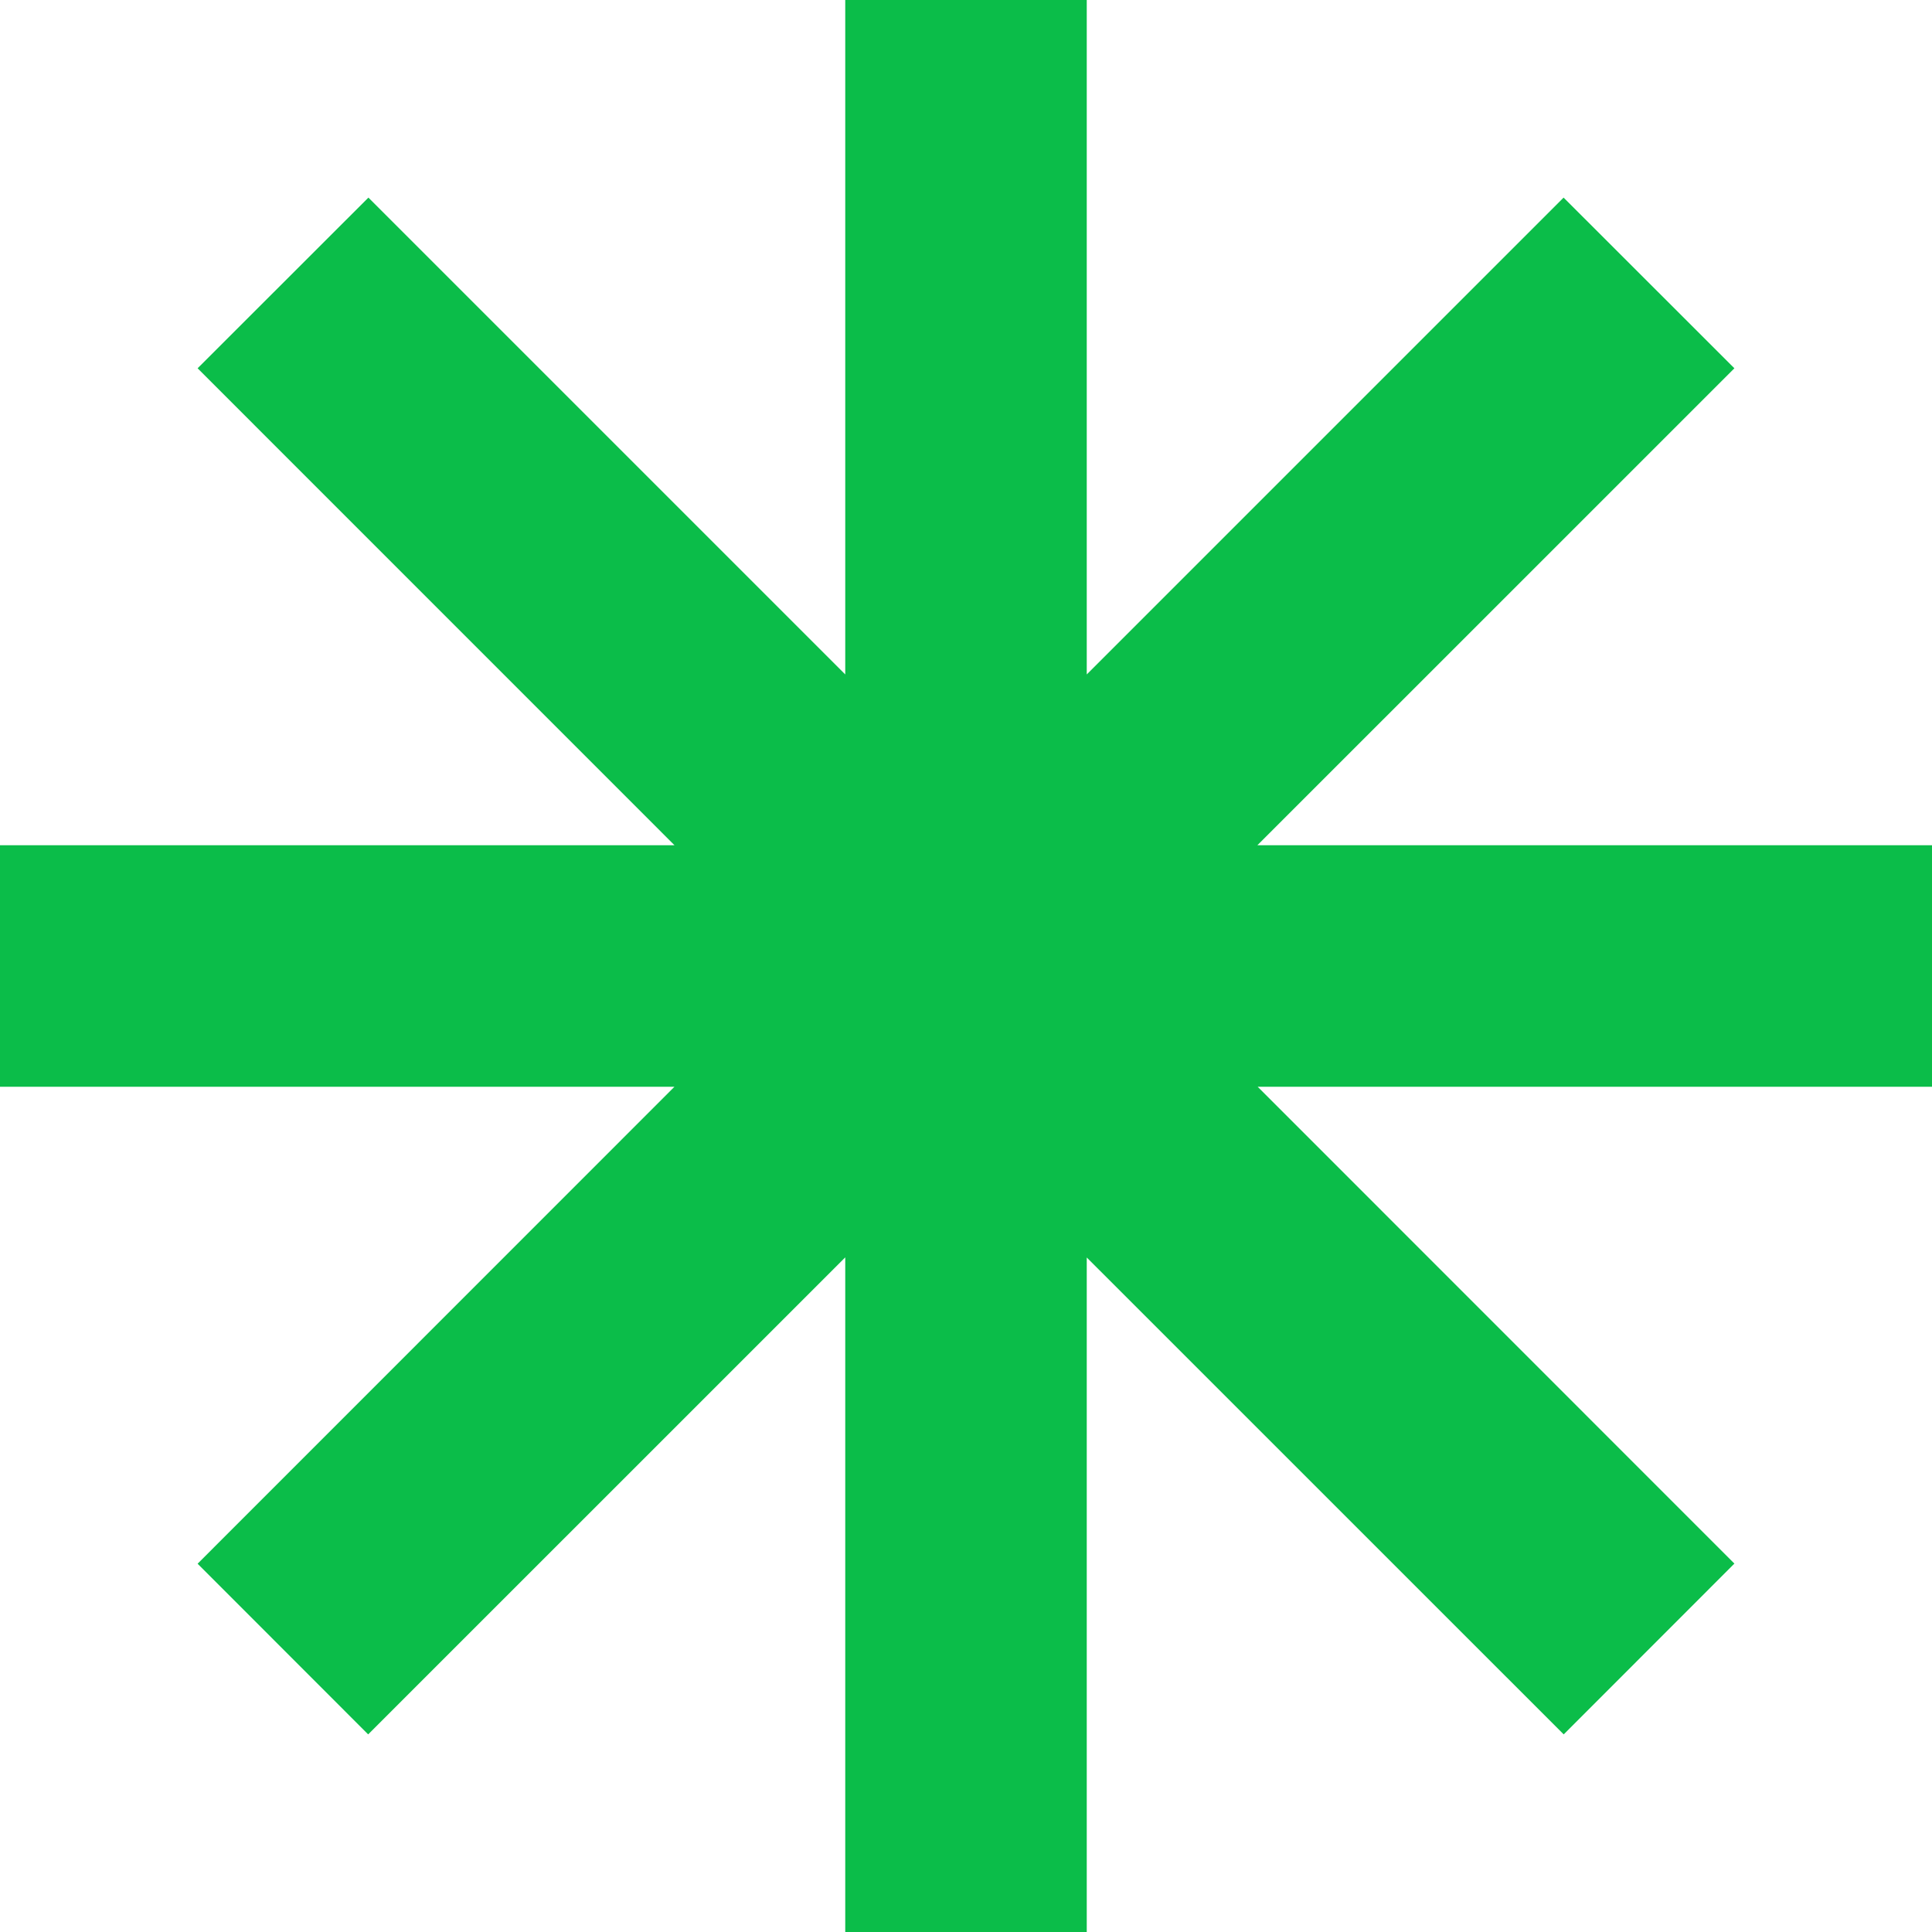
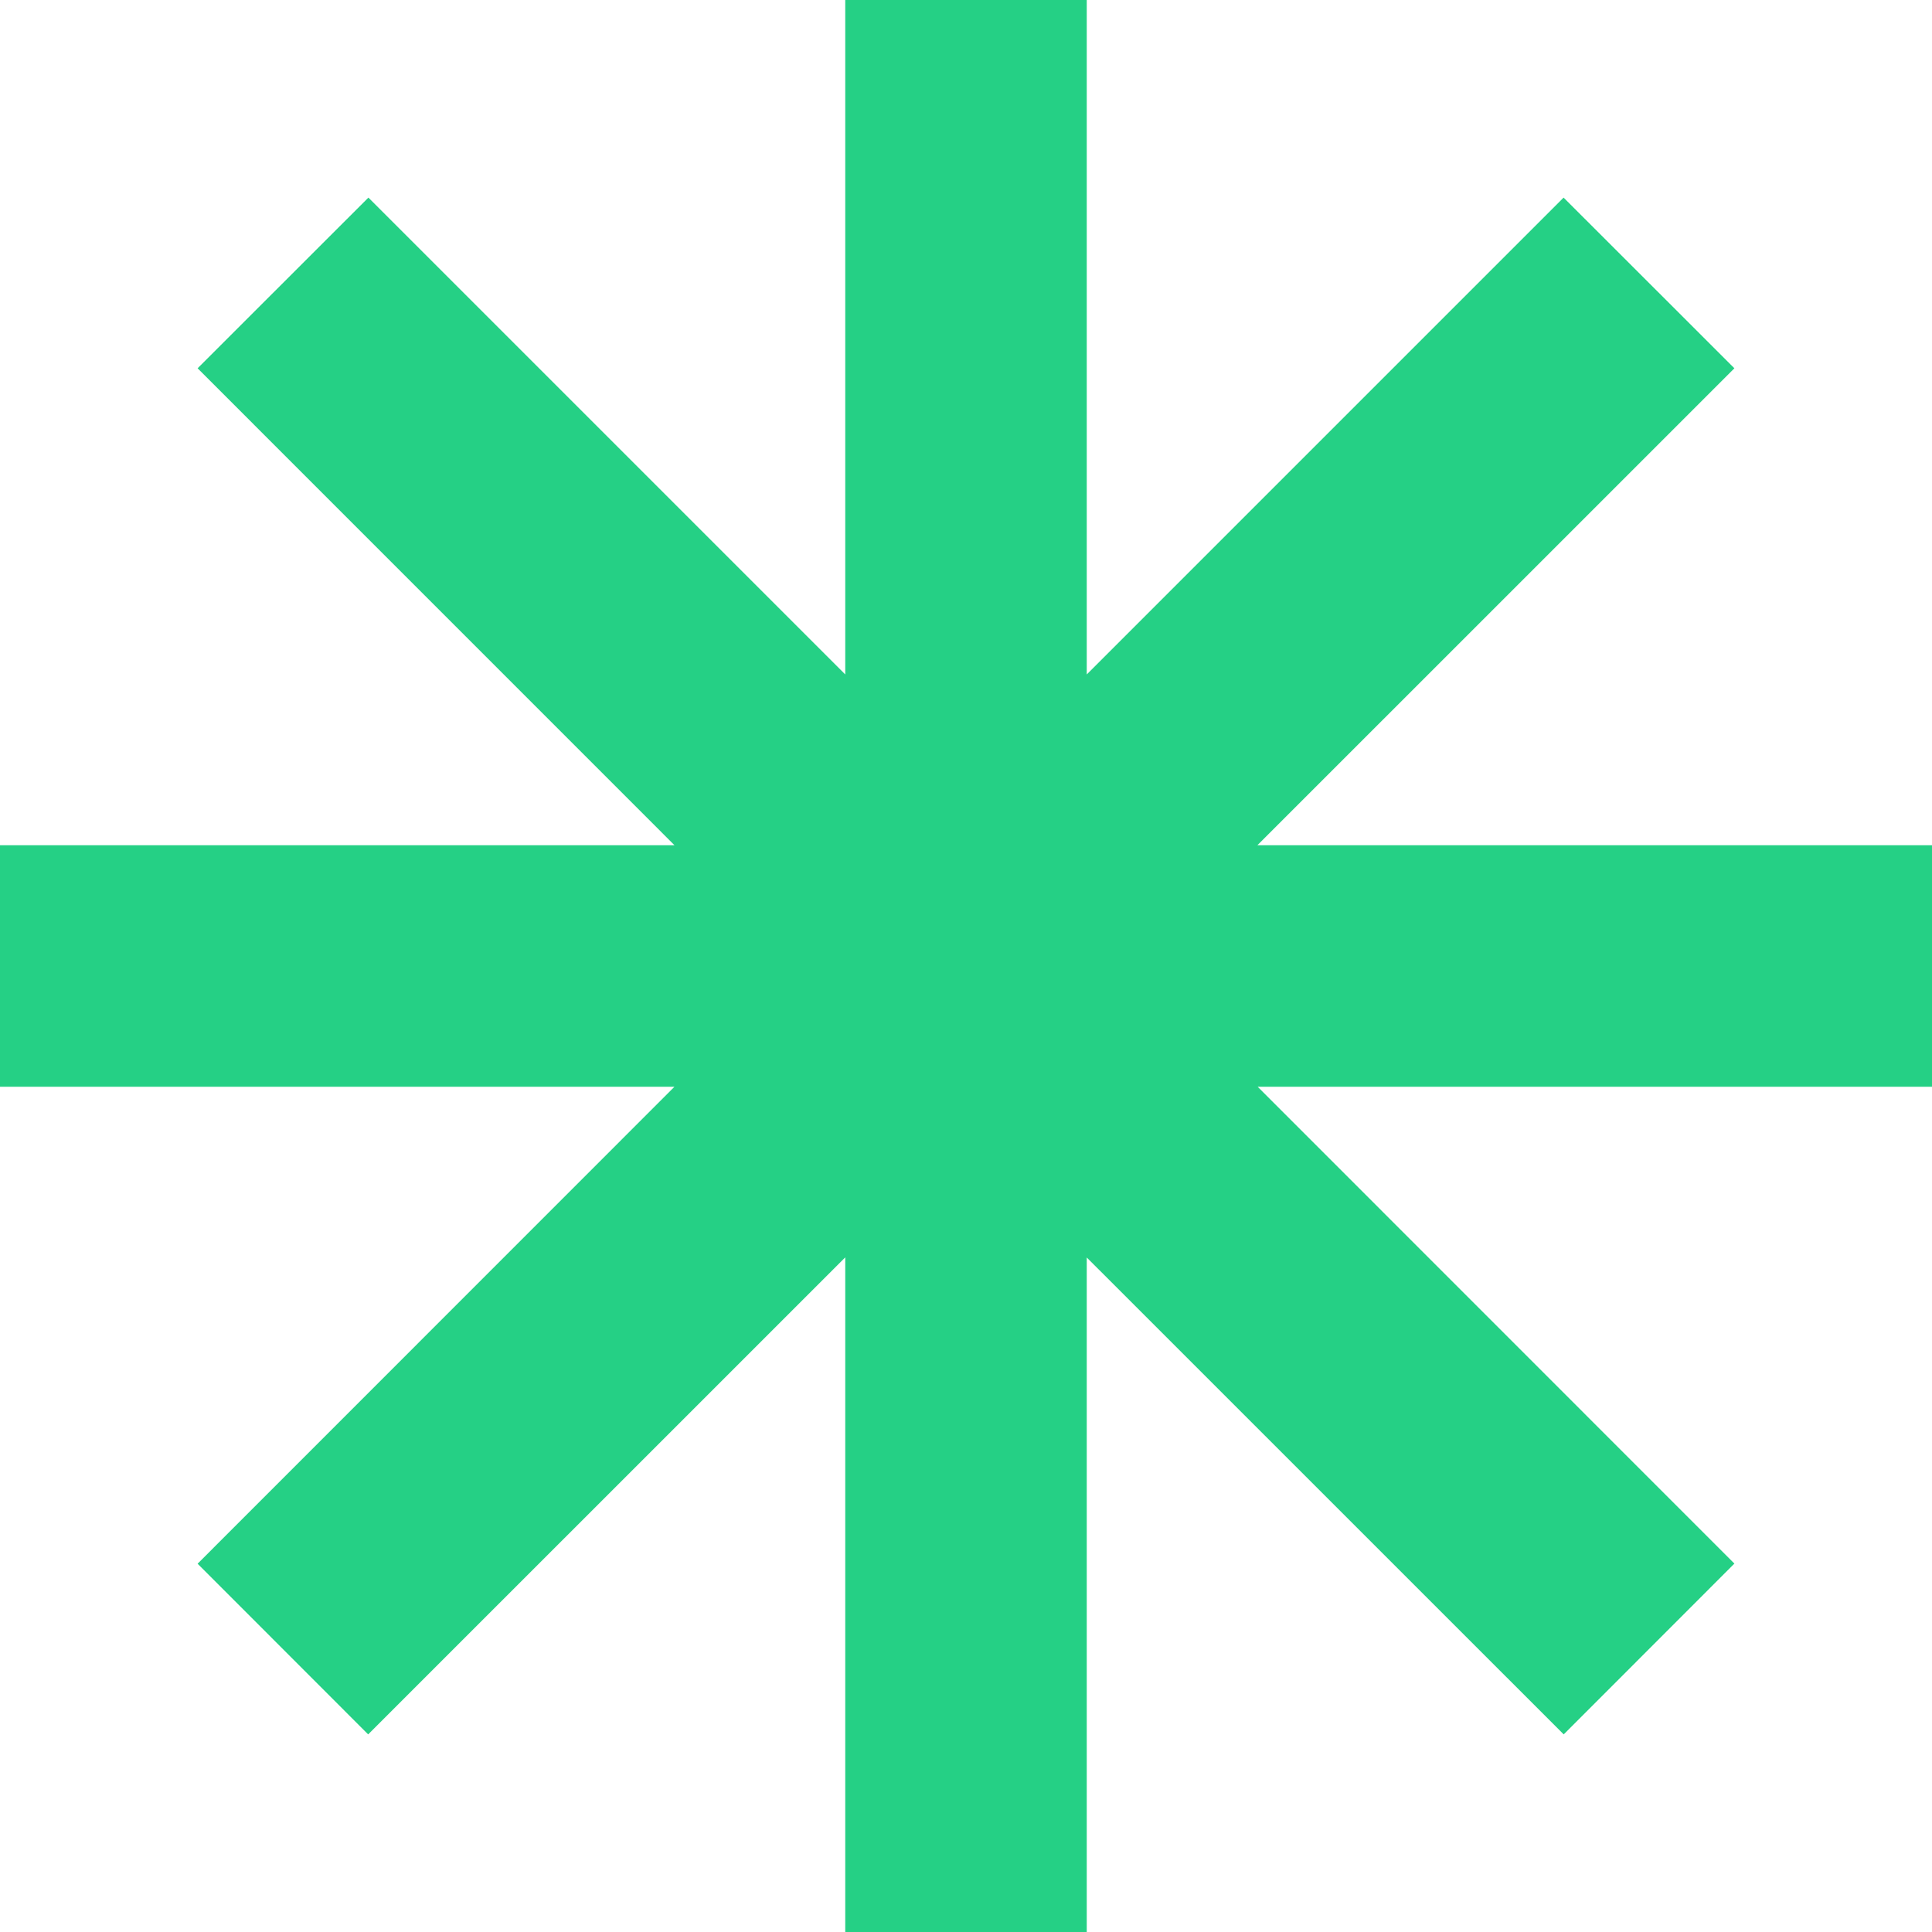
<svg xmlns="http://www.w3.org/2000/svg" width="32" height="32" viewBox="0 0 32 32" fill="none">
-   <path d="M14 32V20.826L6.098 28.727L3.273 25.9L11.171 18H0V14H11.172L3.273 6.1L6.102 3.273L14 11.171V0H18V11.171L25.898 3.273L28.727 6.1L20.826 14H32V18H20.831L28.727 25.898L25.9 28.727L18 20.828V32H14Z" fill="#0BBD49" />
+   <path d="M14 32V20.826L6.098 28.727L3.273 25.9L11.171 18H0V14H11.172L3.273 6.1L6.102 3.273L14 11.171V0H18V11.171L25.898 3.273L28.727 6.1L20.826 14H32V18H20.831L28.727 25.898L25.9 28.727L18 20.828V32H14Z" fill="#25D085" />
</svg>
